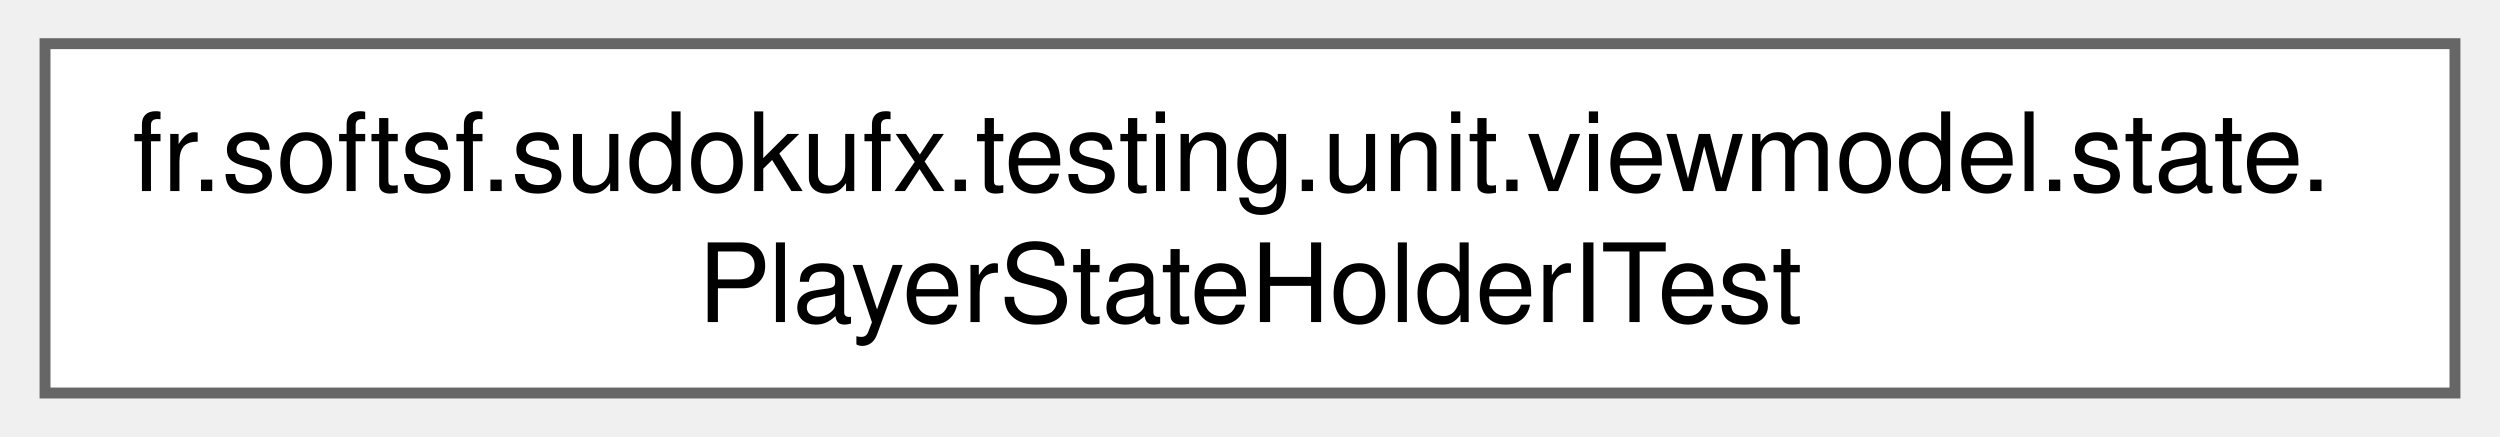
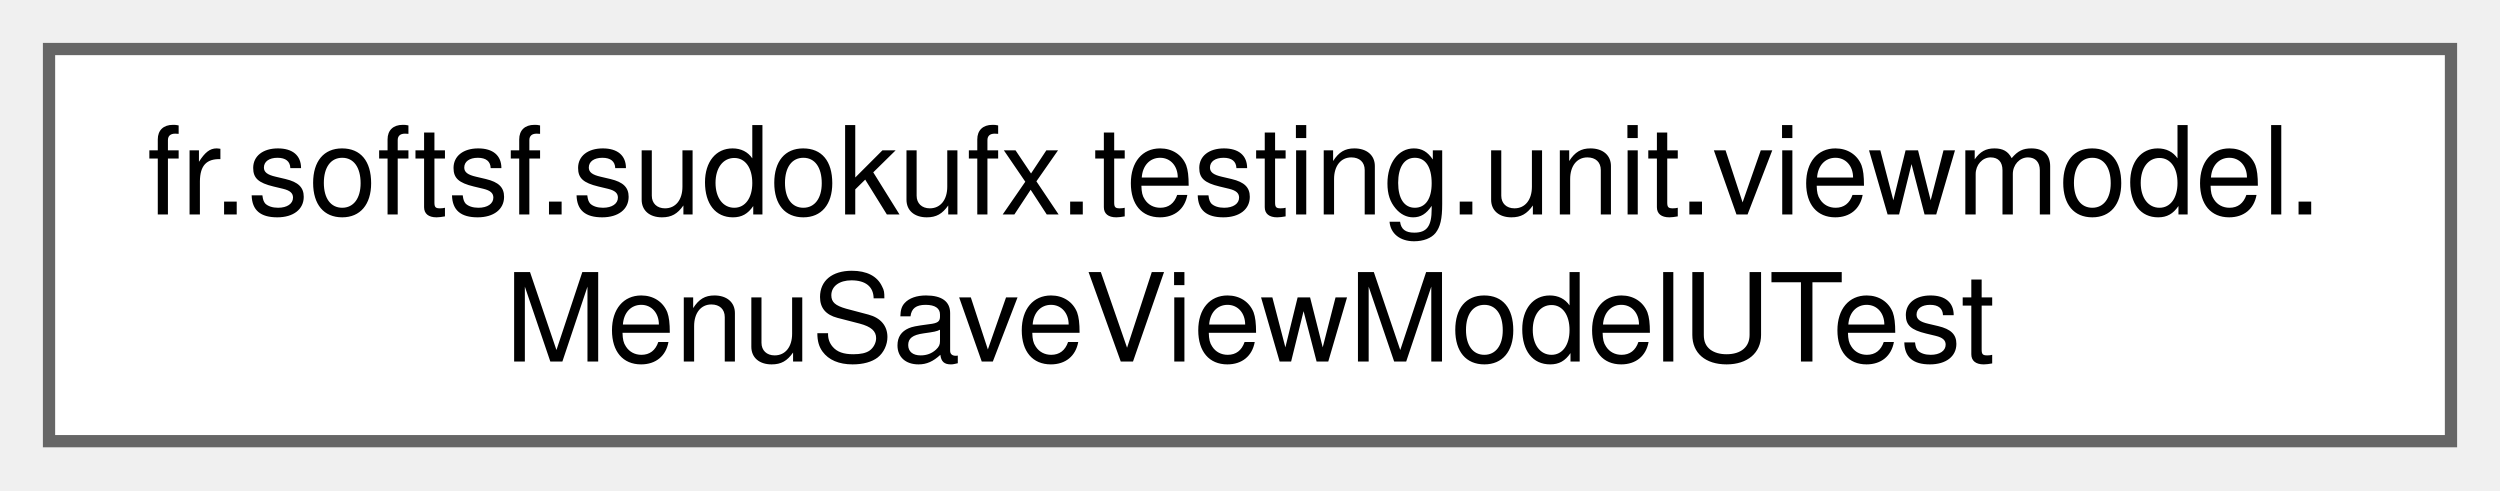
- <svg xmlns="http://www.w3.org/2000/svg" xmlns:xlink="http://www.w3.org/1999/xlink" width="229pt" height="40pt" viewBox="0.00 0.00 228.75 40.00">
+ <svg xmlns="http://www.w3.org/2000/svg" xmlns:xlink="http://www.w3.org/1999/xlink" width="204pt" height="40pt" viewBox="0.00 0.00 204.00 40.00">
  <g id="graph0" class="graph" transform="scale(1 1) rotate(0) translate(4 36)">
    <g id="Node000000" class="node">
      <g id="a_Node000000">
-         <a xlink:href="classfr_1_1softsf_1_1sudokufx_1_1testing_1_1unit_1_1viewmodel_1_1state_1_1_player_state_holder_i_test.html" target="_top" xlink:title="Integration test for PlayerStateHolder.">
-           <polygon fill="white" stroke="#666666" points="220.75,-32 0,-32 0,0 220.75,0 220.75,-32" />
-           <text text-anchor="start" x="8" y="-18.5" font-family="Helvetica,sans-Serif" font-size="10.00">fr.softsf.sudokufx.testing.unit.viewmodel.state.</text>
-           <text text-anchor="middle" x="110.38" y="-6.5" font-family="Helvetica,sans-Serif" font-size="10.00">PlayerStateHolderITest</text>
+         <a xlink:href="classfr_1_1softsf_1_1sudokufx_1_1testing_1_1unit_1_1viewmodel_1_1_menu_save_view_model_u_test.html" target="_top" xlink:title=" ">
+           <polygon fill="white" stroke="#666666" points="196,-32 0,-32 0,0 196,0 196,-32" />
+           <text text-anchor="start" x="8" y="-18.5" font-family="Helvetica,sans-Serif" font-size="10.00">fr.softsf.sudokufx.testing.unit.viewmodel.</text>
+           <text text-anchor="middle" x="98" y="-6.5" font-family="Helvetica,sans-Serif" font-size="10.00">MenuSaveViewModelUTest</text>
        </a>
      </g>
    </g>
  </g>
</svg>
